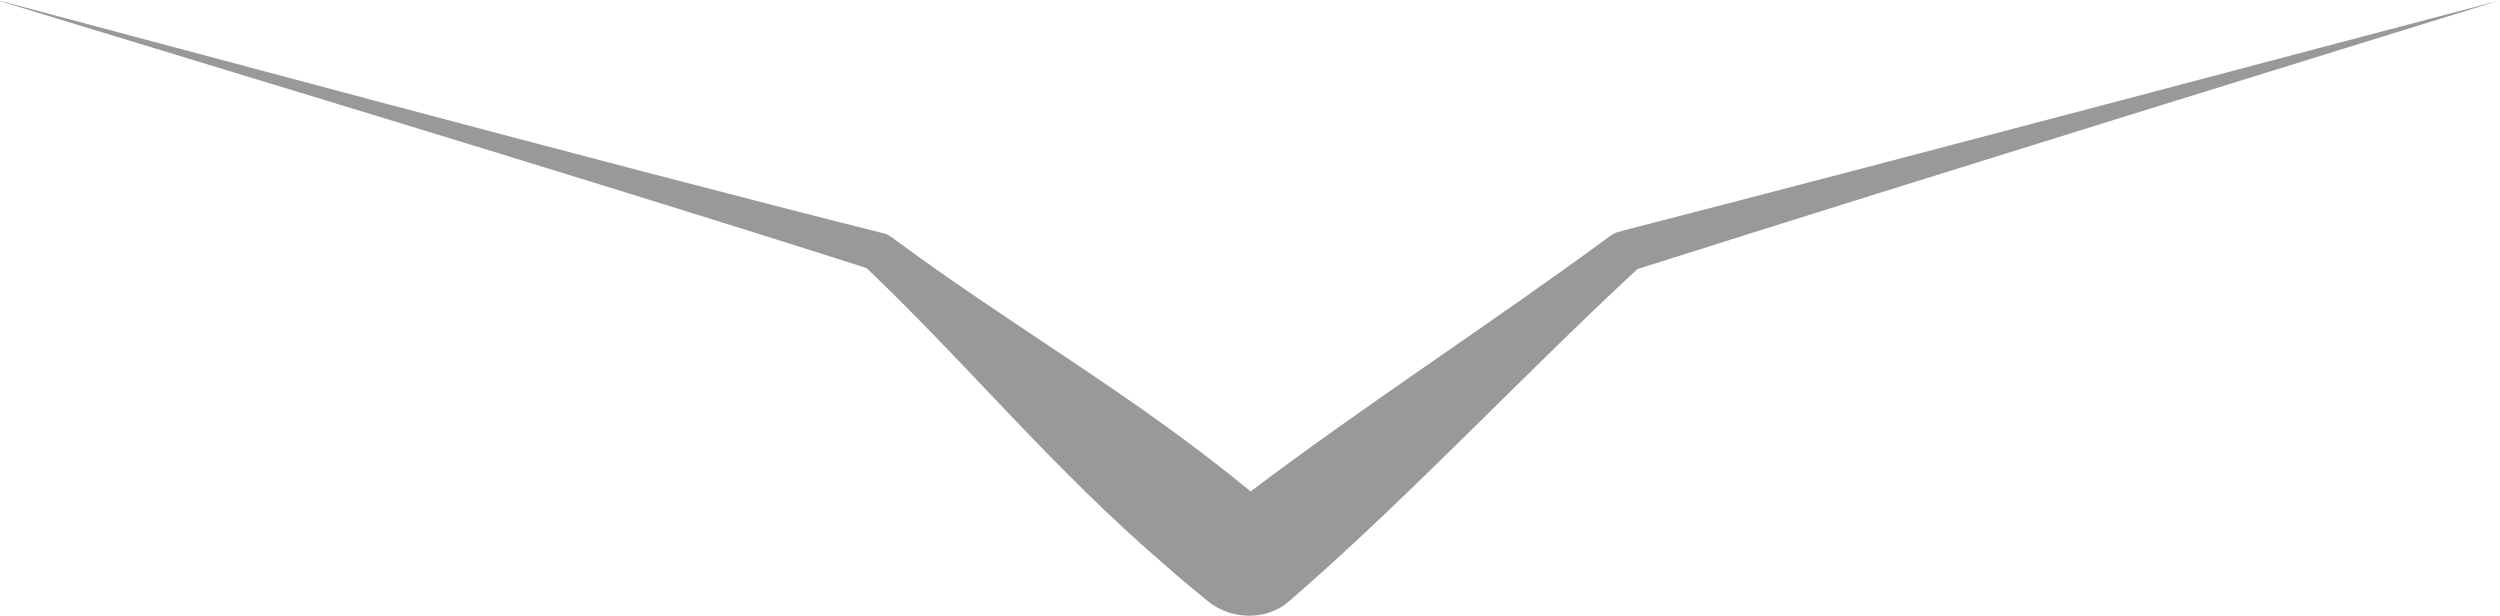
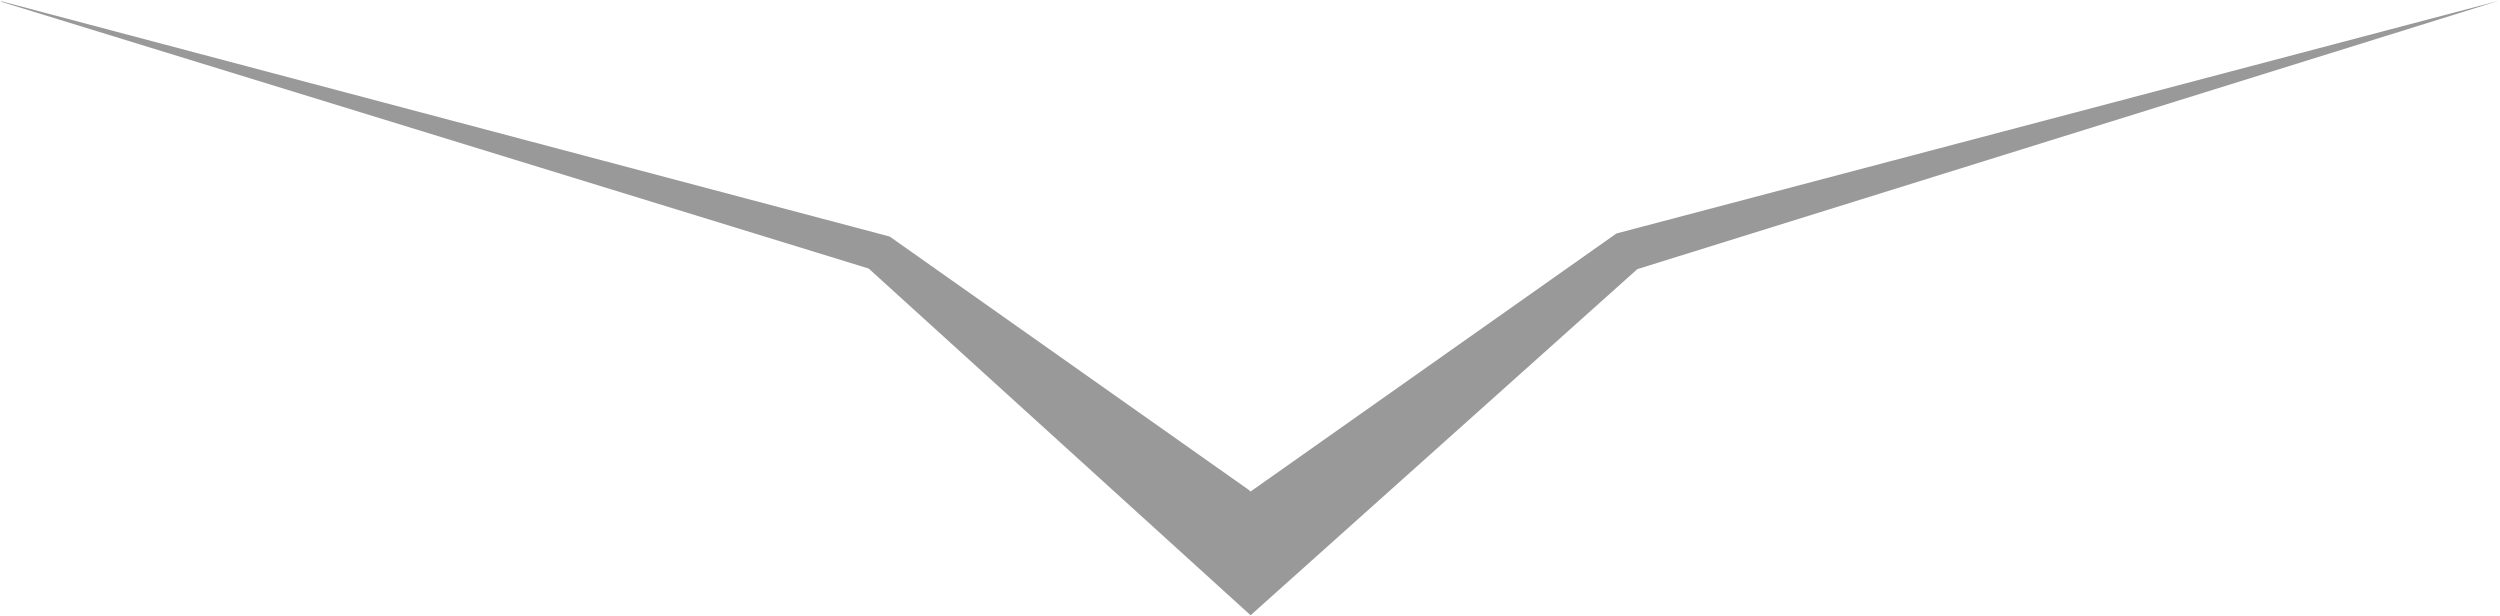
<svg xmlns="http://www.w3.org/2000/svg" viewBox="0 0 21.17 5.21" preserveAspectRatio="none">
-   <path d="M-584.77 42.1c4.72-1.39 19.1-5.73 28.34-8.32a.24.66 39.65 0 0 .26-.15l.08-.07c3.82-3.15 7.58-5.5 11.32-8.93l.06-.06c3.66 3.09 7.85 6.11 11.48 9.1a.74.29 51.57 0 0 .27.16l.19.06c9.62 2.76 23.33 6.84 28 8.2-4.6-1.59-18.12-6.24-27.56-9.58-3.66-3.78-7.4-8.25-11.16-11.87a1.84 1.93 46.1 0 0-2.57 0c-.45.41-.89.81-1.3 1.22-3.67 3.5-6.27 7.1-9.66 10.71l-.07.07.25-.15c-9.04 3.23-23.28 8-27.93 9.6z" style="fill:#999;fill-rule:nonzero;stroke:none;stroke-width:1px;stroke-linecap:butt;stroke-linejoin:miter;stroke-opacity:1" transform="matrix(.2646 0 0 -.2372 154.72 9.99)" />
+   <path d="M7.534 2.003l3.04 2.145.016.014 3.098-2.185 7.47-1.97-7.293 2.272L10.59 5.21 7.356 2.274.026.02 0 .008-.01.005z" fill="#999" />
</svg>
